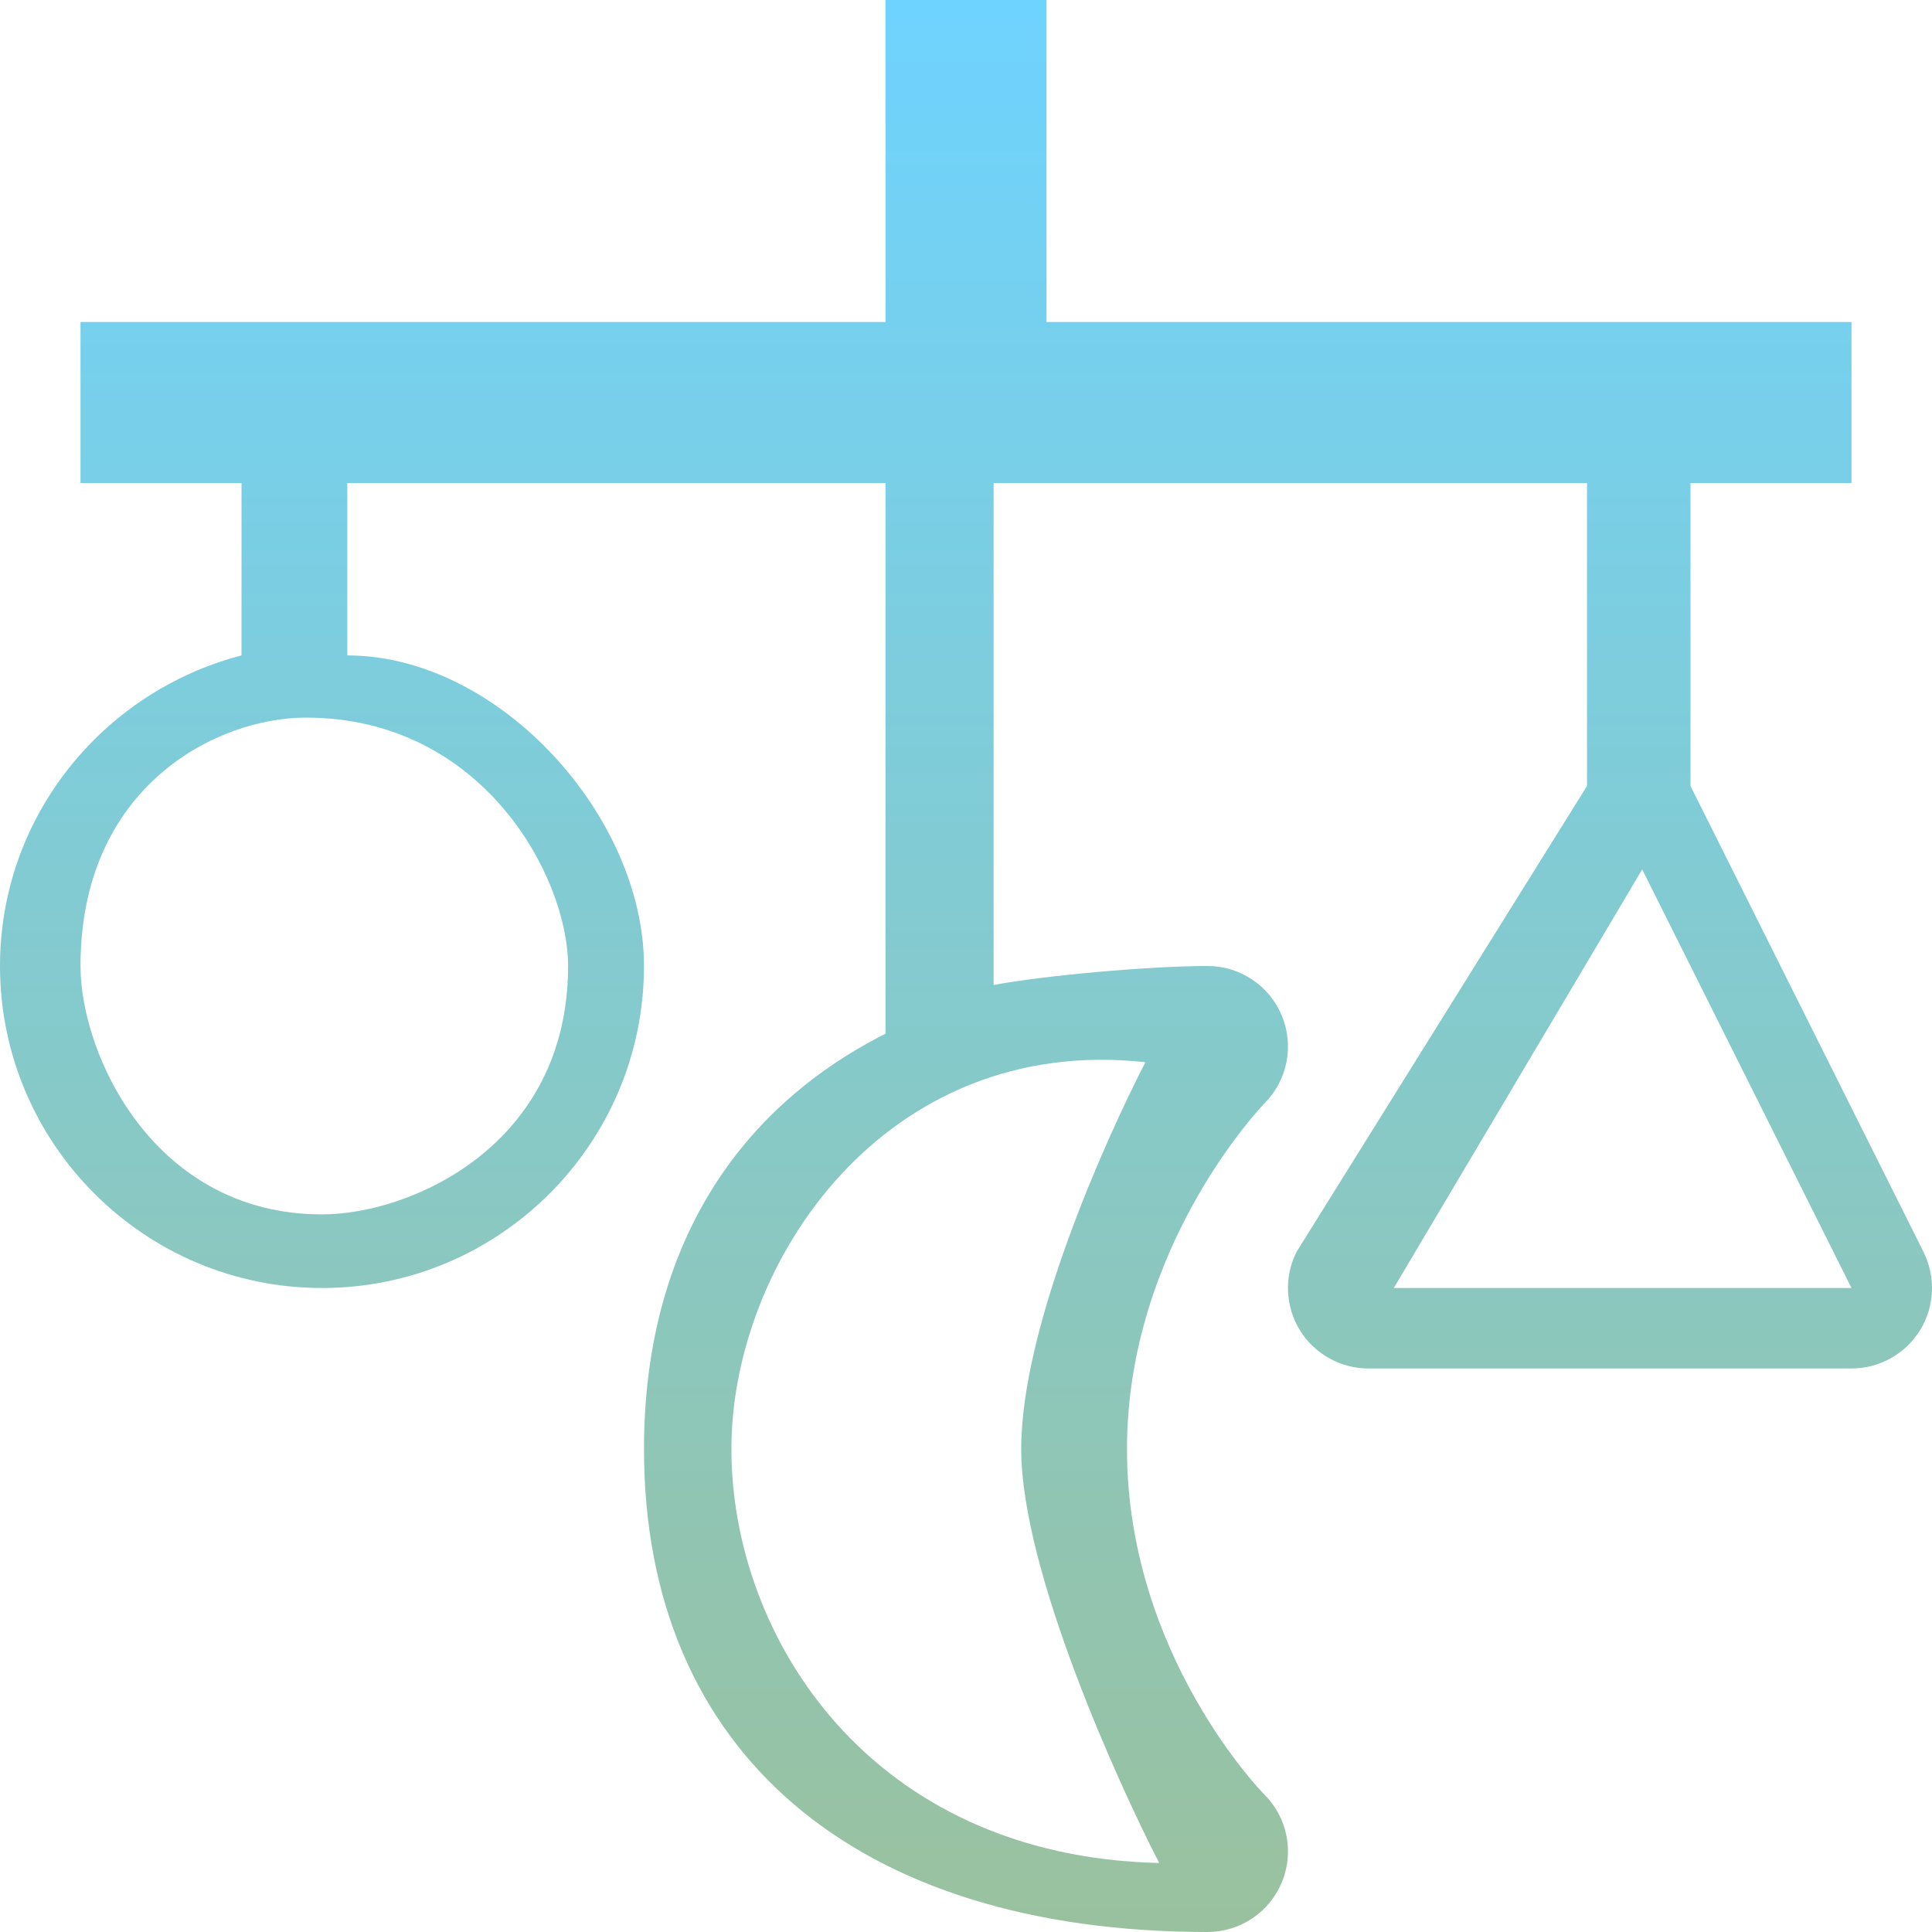
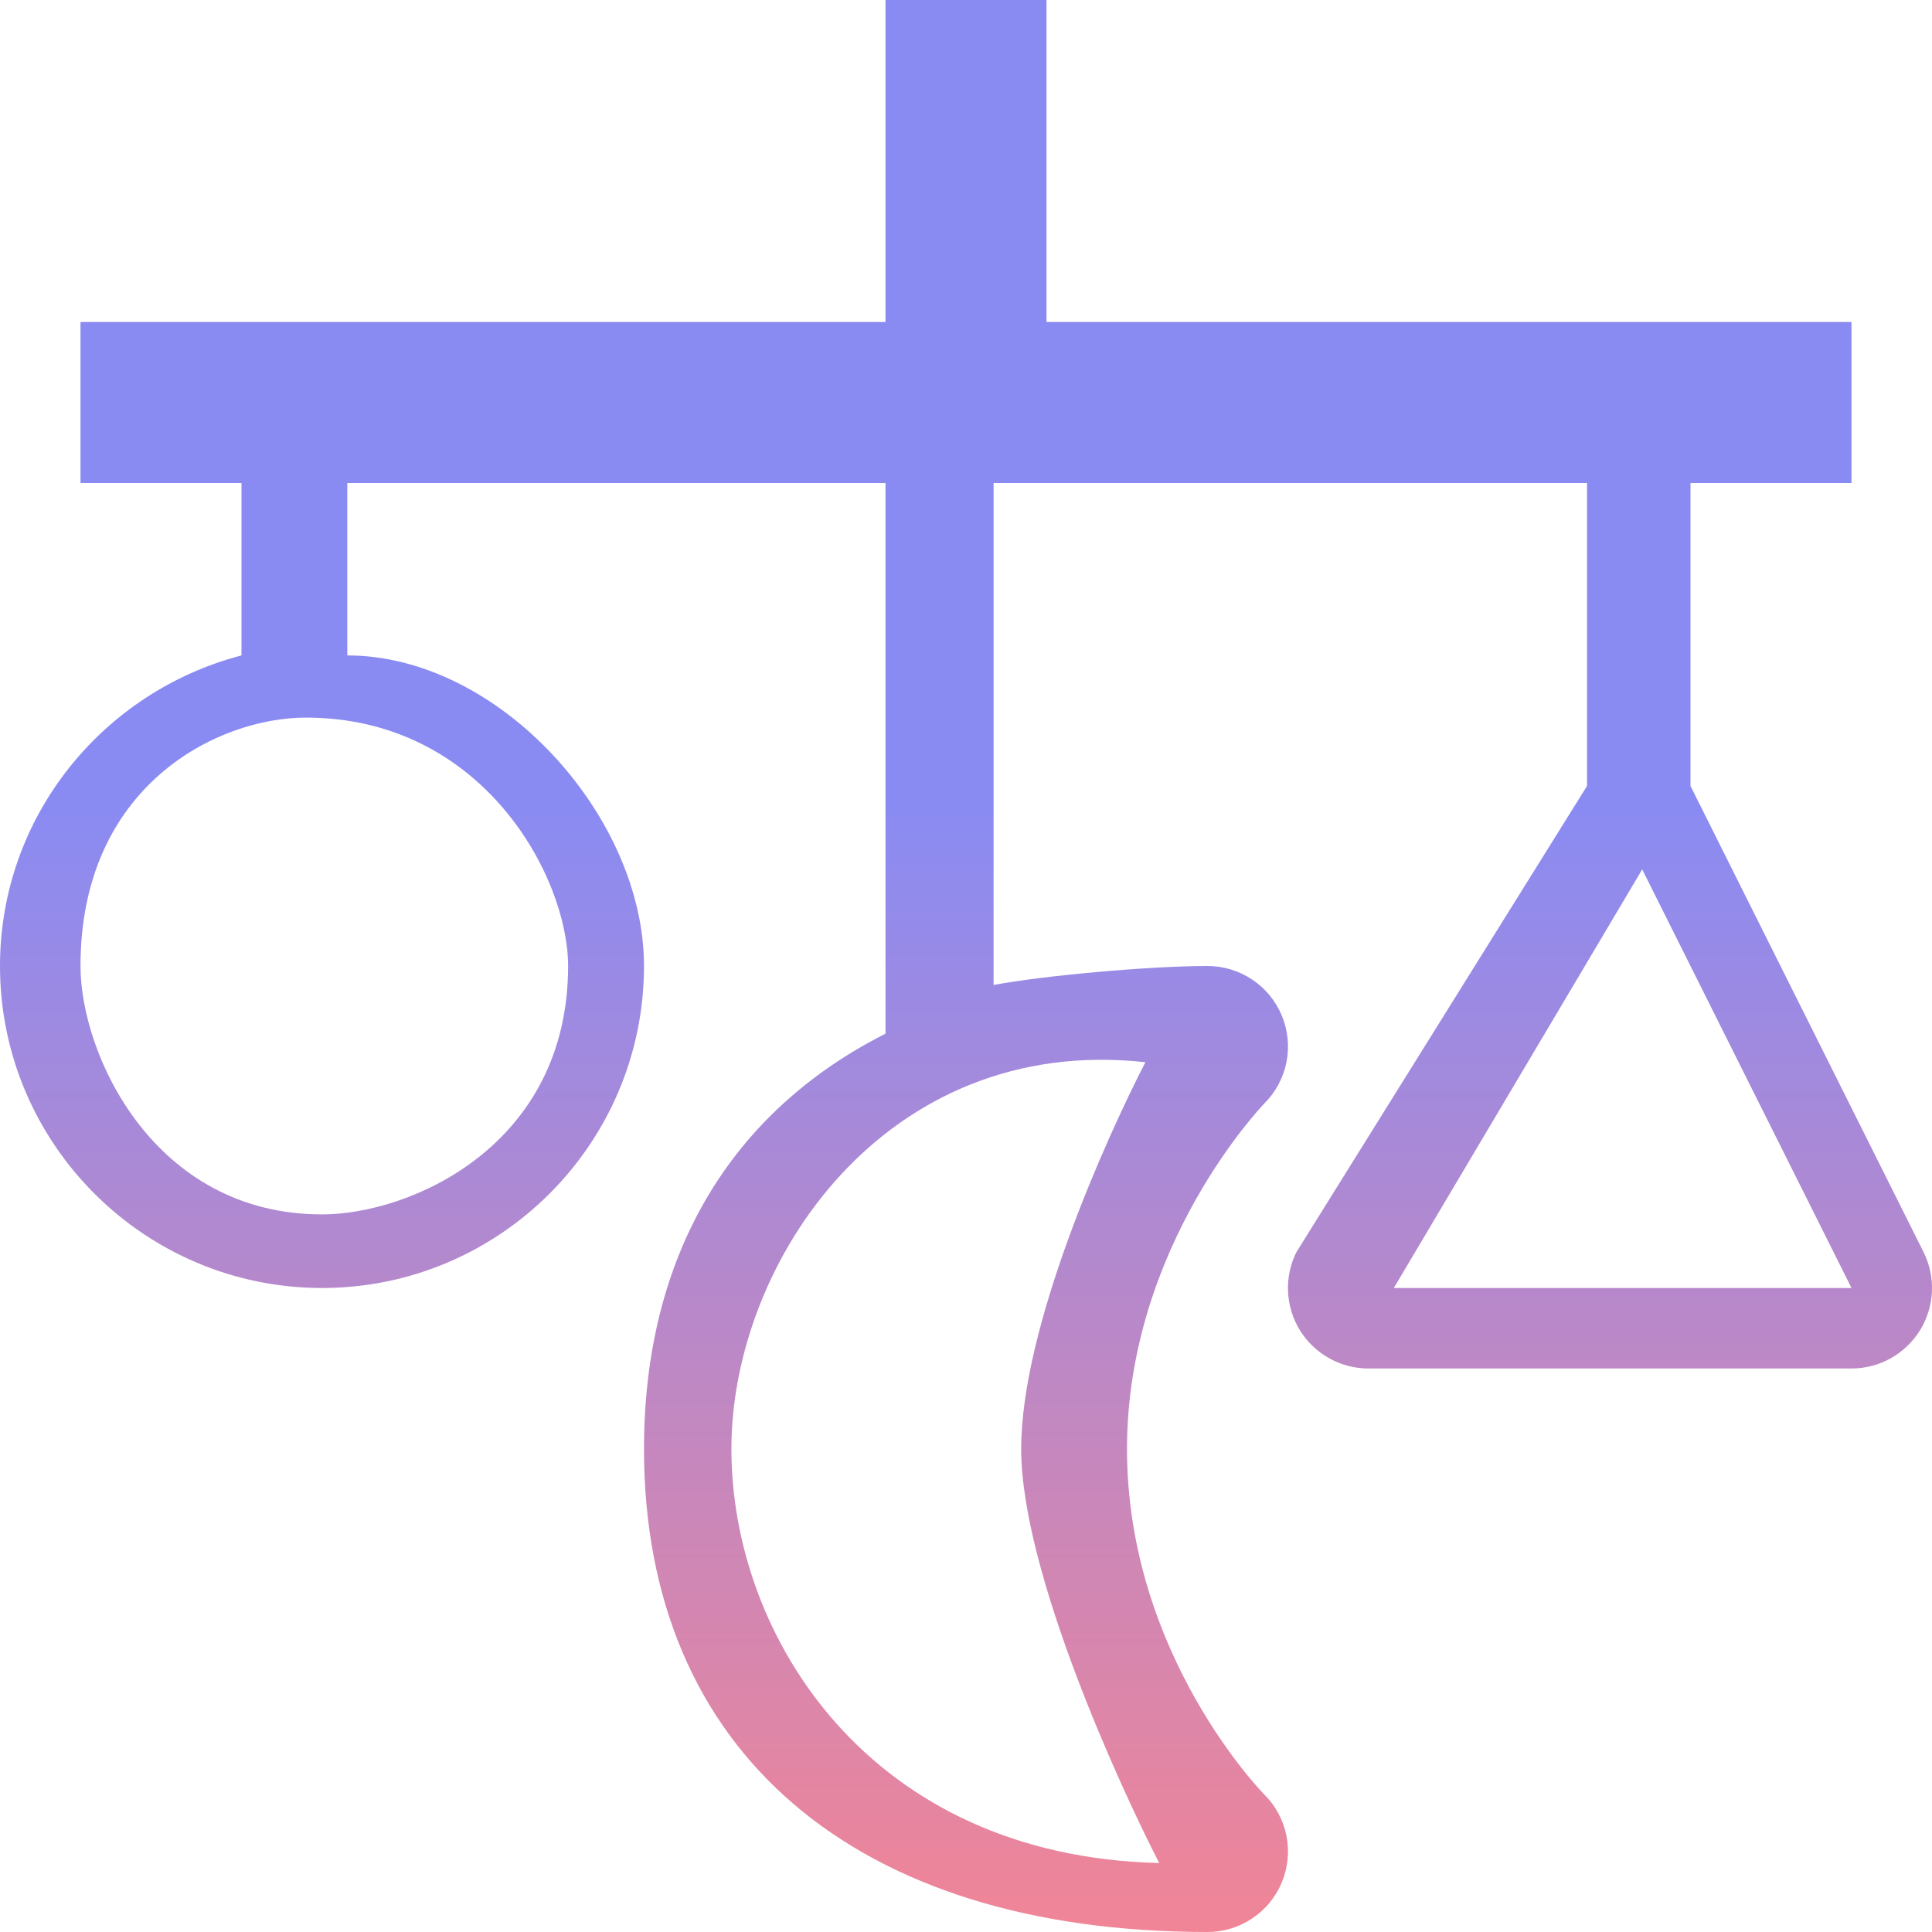
- <svg xmlns="http://www.w3.org/2000/svg" width="70" height="70" viewBox="0 0 70 70" fill="none">
-   <path d="M69.694 45.363L61.25 28.478V17.5H67.083V11.667H37.917V0H32.083V11.667H2.917V17.5H8.75V23.747C3.733 25.054 1.00136e-05 29.581 1.00136e-05 35C1.00136e-05 41.434 5.233 46.667 11.667 46.667C18.101 46.667 23.333 41.434 23.333 35C23.333 29.581 18.083 23.747 12.583 23.747V17.5H32.083V37.453C26.475 40.288 23.333 45.485 23.333 52.5C23.333 63.458 30.966 70 43.75 70C44.327 70 44.891 69.829 45.37 69.508C45.85 69.188 46.223 68.732 46.444 68.199C46.665 67.666 46.722 67.08 46.61 66.514C46.498 65.949 46.22 65.429 45.812 65.021C45.763 64.972 40.833 59.955 40.833 52.5C40.833 45.133 45.771 40.023 45.812 39.979C46.22 39.571 46.498 39.051 46.61 38.486C46.722 37.92 46.665 37.334 46.444 36.801C46.223 36.268 45.85 35.812 45.37 35.492C44.891 35.171 44.327 35 43.75 35C41.659 35 37.805 35.347 36 35.688V26.5V17.5H57.5V28.478L46.973 45.363C46.521 46.267 46.57 47.34 47.101 48.204C47.635 49.058 48.571 49.583 49.583 49.583H67.083C68.095 49.583 69.032 49.058 69.565 48.201C70.096 47.34 70.143 46.267 69.694 45.363ZM20.583 35C20.583 41.5 14.884 44 11.667 44C5.583 44 2.917 38.217 2.917 35C2.917 28.478 7.866 26 11.083 26C17.5 26 20.583 31.78 20.583 35ZM42 67.5C31.5 67.258 26.5 59.287 26.5 52.5C26.5 45.713 32.083 37.453 41.5 38.486C40.05 41.303 37 48.078 37 52.5C37 56.922 40.55 64.683 42 67.5ZM50.5 46.667L59.5 31.5L67.083 46.667H50.5Z" fill="url(#paint0_linear_1_22)" fill-opacity="0.66" />
+ <svg xmlns="http://www.w3.org/2000/svg" width="60" height="60" viewBox="0 0 60 60" fill="none">
+   <path d="M59.737 38.883L52.5 24.41V15H57.5V10H32.5V0H27.5V10H2.5V15H7.5V20.355C3.2 21.475 8.58307e-06 25.355 8.58307e-06 30C8.58307e-06 35.515 4.485 40 10 40C15.515 40 20 35.515 20 30C20 25.355 15.5 20.355 10.786 20.355V15H27.5V32.102C22.692 34.532 20 38.987 20 45C20 54.392 26.543 60 37.5 60C37.994 60 38.478 59.853 38.889 59.578C39.3 59.304 39.62 58.913 39.809 58.457C39.998 58 40.048 57.497 39.952 57.012C39.855 56.528 39.617 56.082 39.267 55.733C39.225 55.69 35 51.39 35 45C35 38.685 39.233 34.305 39.267 34.267C39.617 33.918 39.855 33.472 39.952 32.988C40.048 32.503 39.998 32 39.809 31.543C39.62 31.087 39.3 30.696 38.889 30.422C38.478 30.147 37.994 30 37.5 30C35.708 30 32.405 30.297 30.857 30.59V22.714V15H49.286V24.41L40.263 38.883C39.875 39.657 39.917 40.578 40.373 41.318C40.83 42.05 41.633 42.5 42.5 42.5H57.5C58.367 42.5 59.17 42.05 59.627 41.315C60.083 40.578 60.123 39.657 59.737 38.883ZM17.643 30C17.643 35.571 12.758 37.714 10 37.714C4.786 37.714 2.5 32.758 2.5 30C2.5 24.41 6.743 22.286 9.5 22.286C15 22.286 17.643 27.24 17.643 30ZM36 57.857C27 57.65 22.714 50.818 22.714 45C22.714 39.182 27.5 32.102 35.571 32.988C34.329 35.403 31.714 41.21 31.714 45C31.714 48.79 34.758 55.442 36 57.857ZM43.286 40L51 27L57.5 40H43.286Z" fill="url(#paint0_linear_75_246)" fill-opacity="0.66" />
  <defs>
-     <linearGradient id="paint0_linear_1_22" x1="34.083" y1="0" x2="34.083" y2="70" gradientUnits="userSpaceOnUse">
-       <stop stop-color="#23BCFE" />
-       <stop offset="1" stop-color="#65A16C" />
+     <linearGradient id="paint0_linear_75_246" x1="29.214" y1="0" x2="29.214" y2="60" gradientUnits="userSpaceOnUse">
+       <stop offset="0.422" stop-color="#4E4FEB" />
+       <stop offset="1" stop-color="#E94560" />
    </linearGradient>
  </defs>
</svg>
